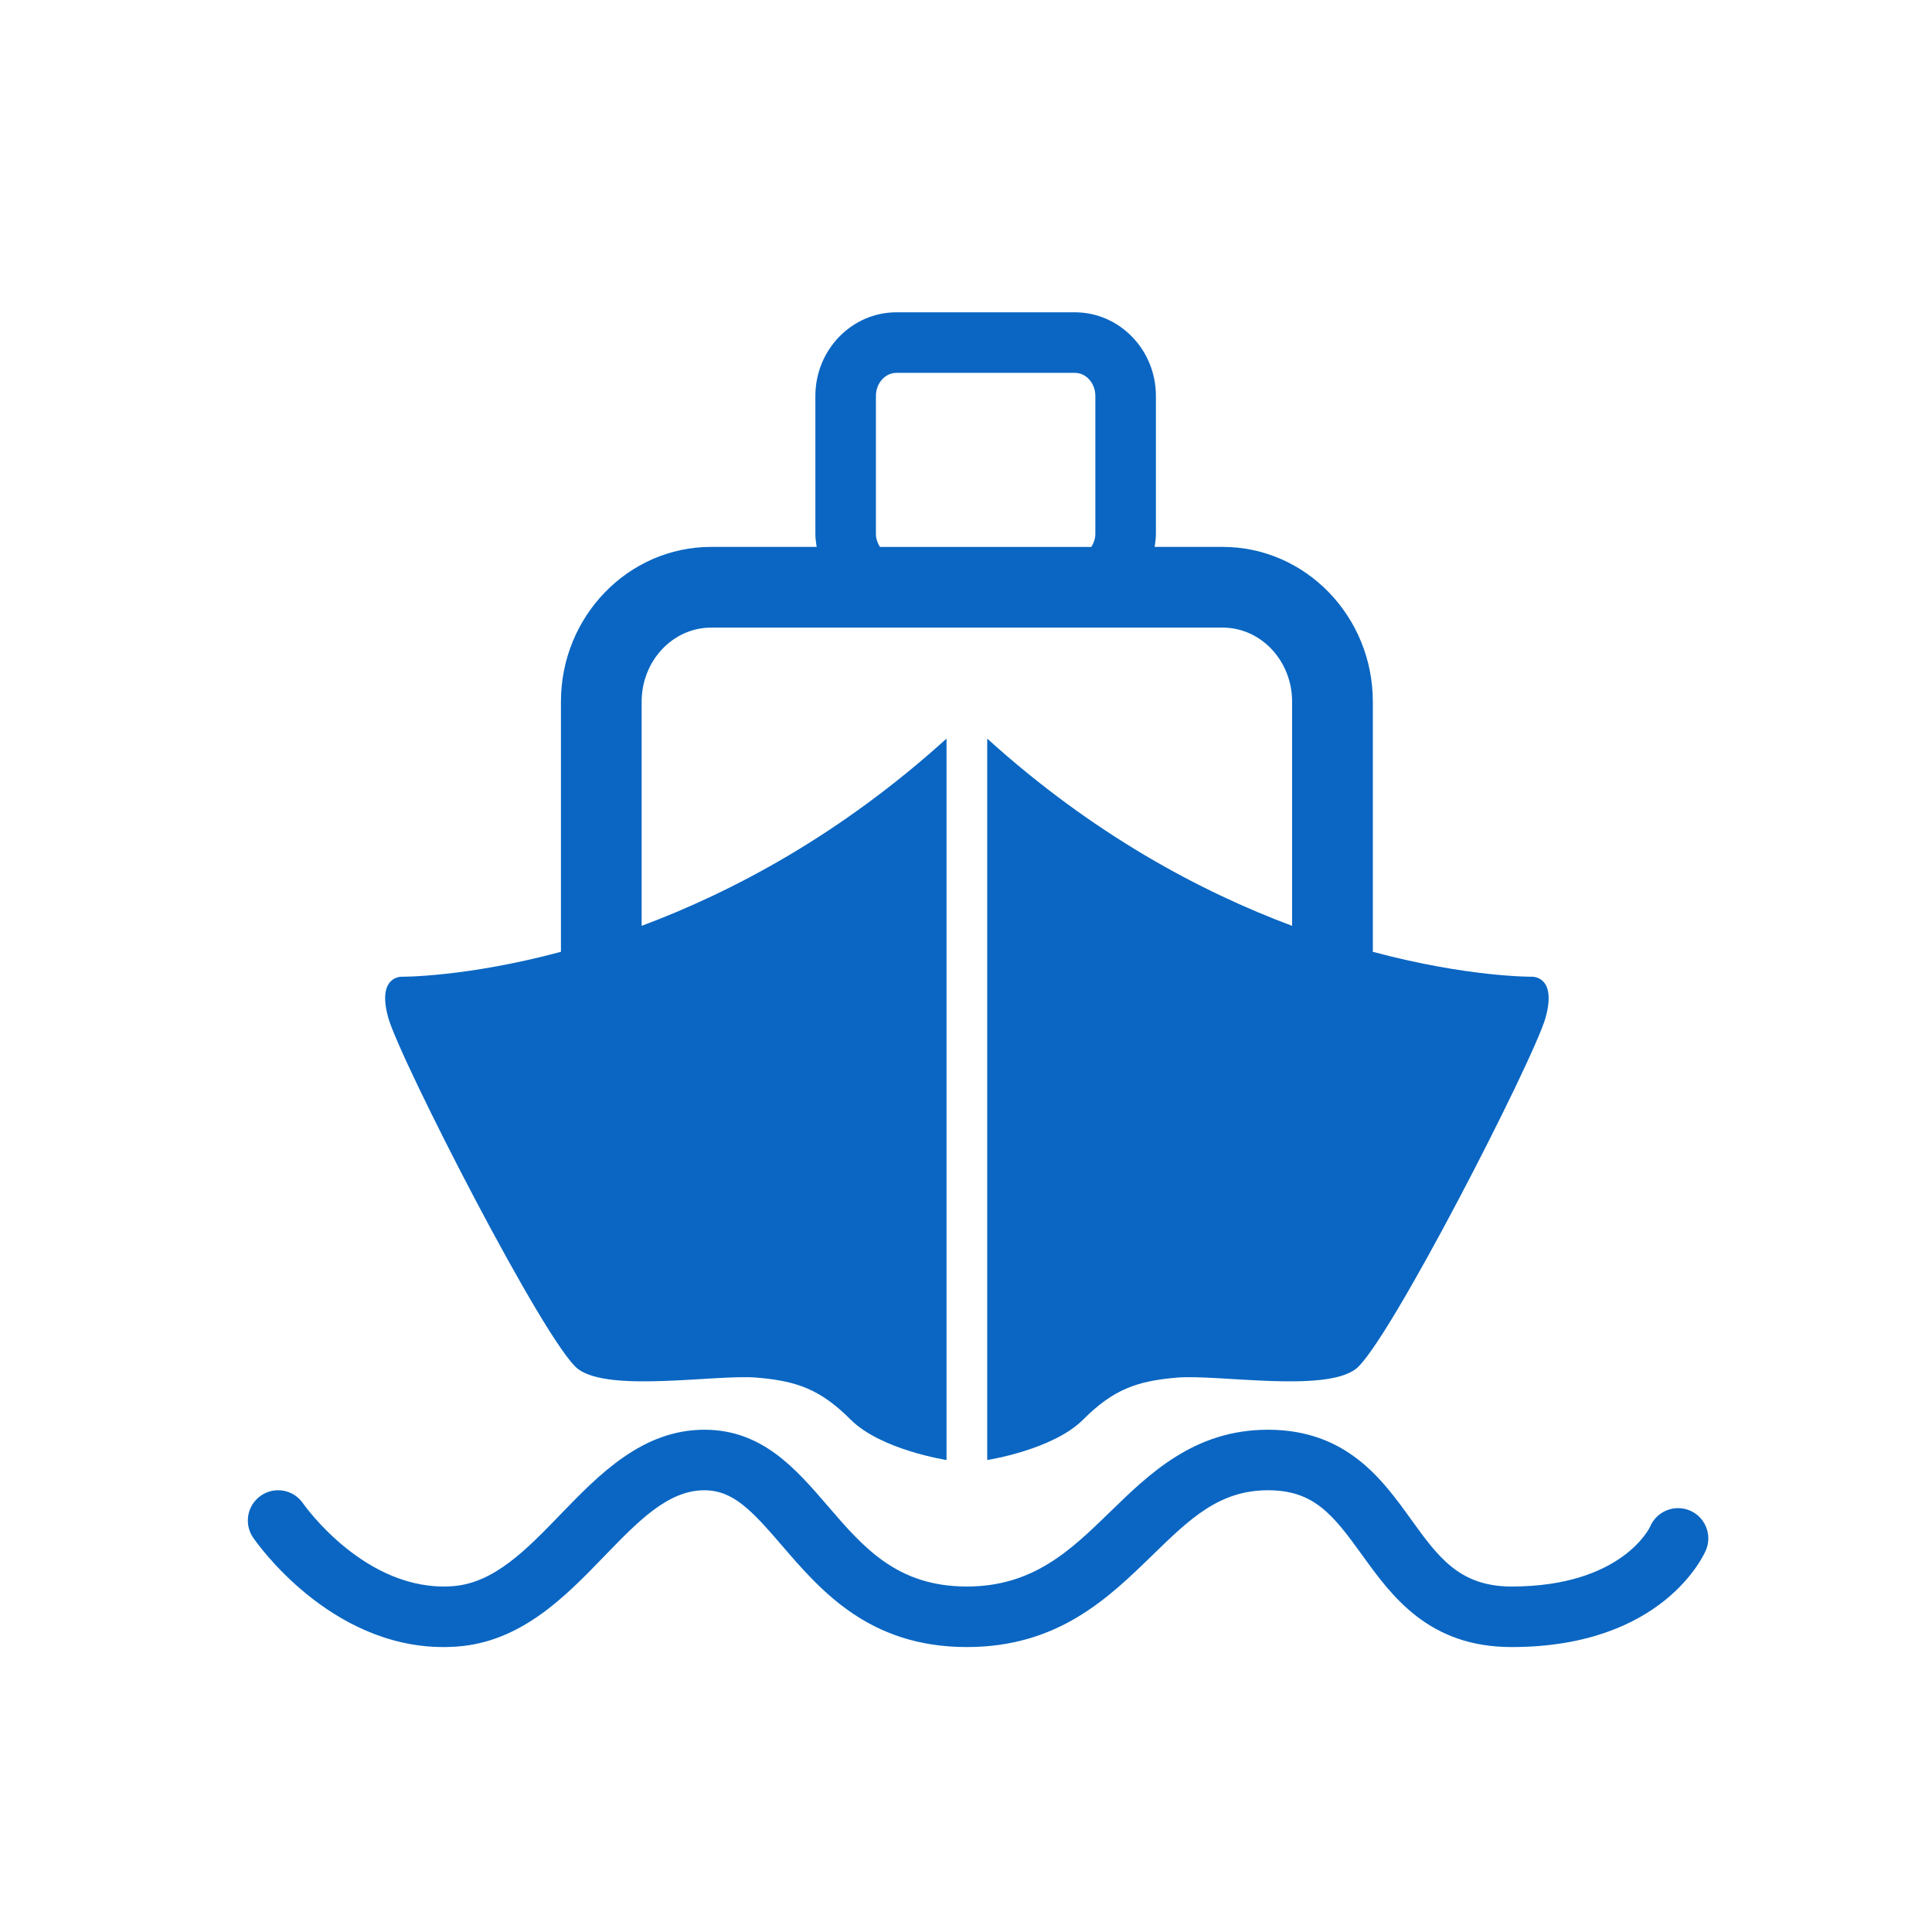
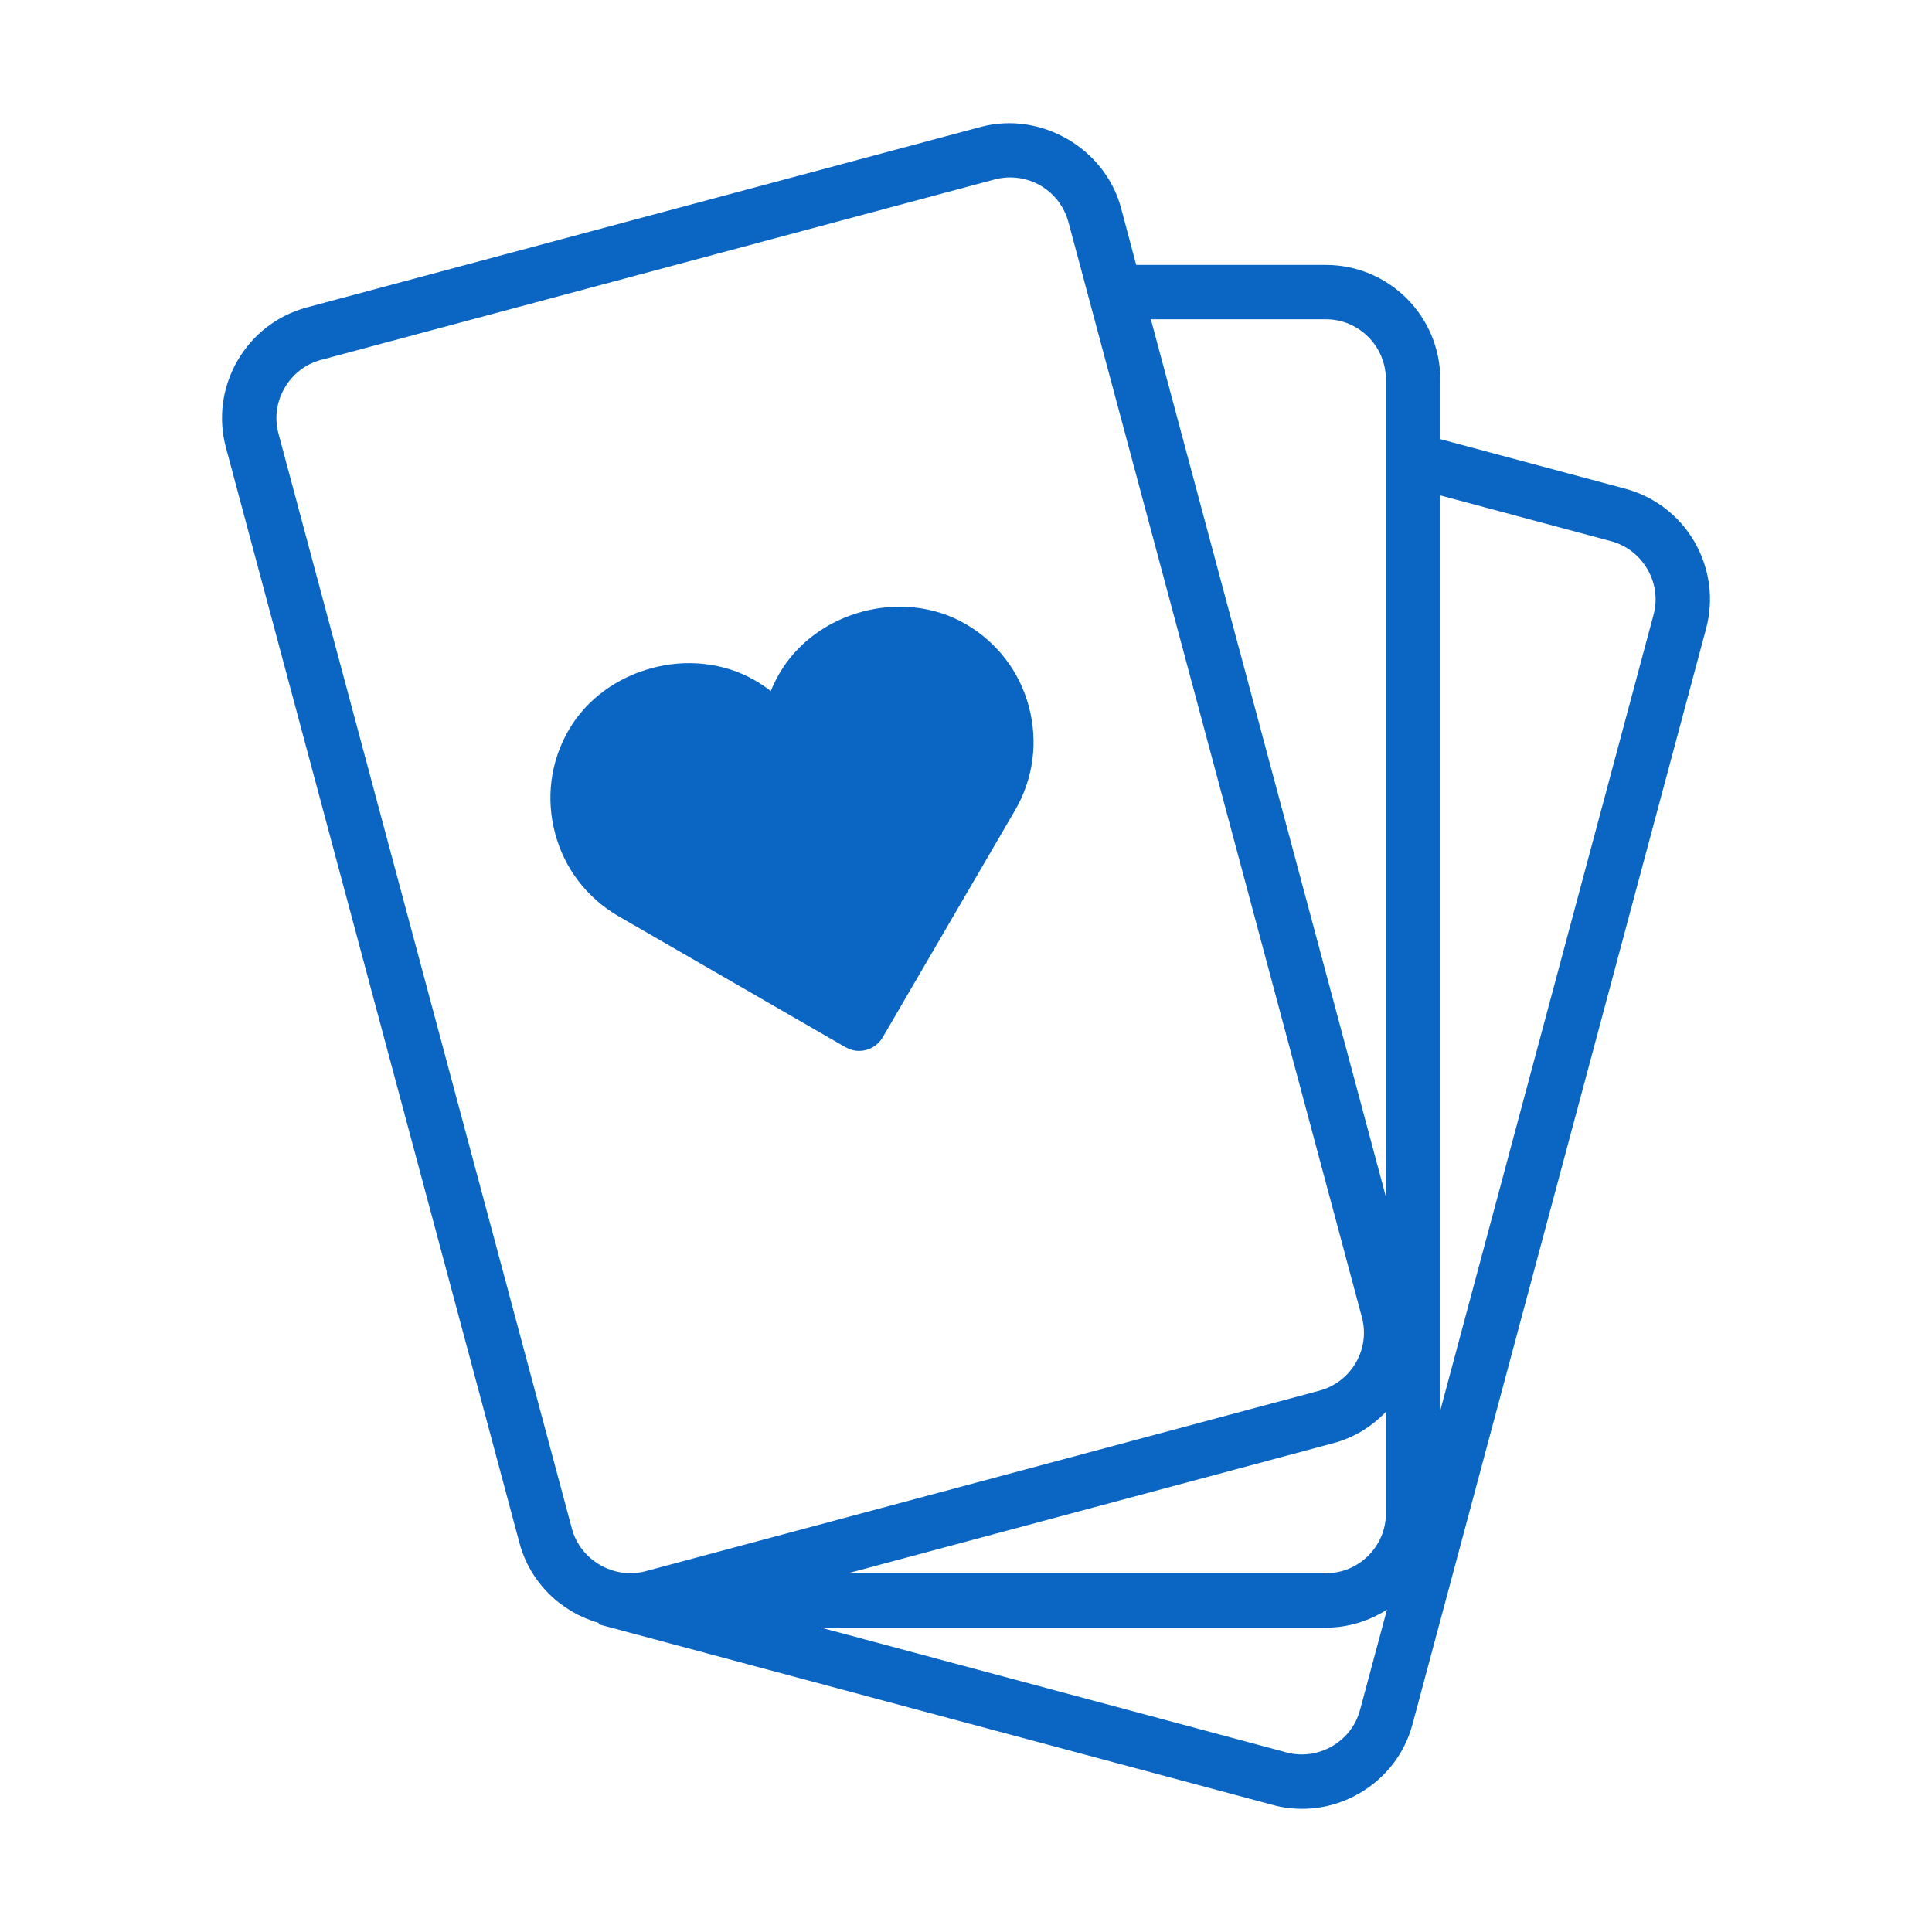
- <svg xmlns="http://www.w3.org/2000/svg" t="1720934054532" class="icon" viewBox="0 0 1024 1024" version="1.1" p-id="54060" width="200" height="200">
-   <path d="M306.493 725.704c16.942 12.472 73.093 2.673 94.484 4.449 21.391 1.777 33.859 6.246 49.905 22.287 16.041 16.046 50.801 21.396 50.801 21.396V391.475c-56.253 50.949-113.198 81.137-161.597 99.246V371.901c0-21.642 16.517-39.255 36.808-39.255h271.145c20.306 0 36.808 17.608 36.808 39.255v118.82c-48.399-18.109-105.344-48.297-161.597-99.246v382.362s34.76-5.35 50.801-21.396c16.046-16.041 28.534-20.511 49.925-22.287 21.396-1.777 77.548 8.018 94.464-4.449 16.942-12.472 94.459-163.978 100.726-186.271 6.226-22.292-7.142-21.745-7.142-21.745s-33.818 0.328-84.393-13.204V371.901c0-45.235-35.702-82.033-79.59-82.033h-36.055c0.333-2.258 0.671-4.536 0.671-6.897v-73.114c0-24.438-19.261-44.329-42.952-44.329H475.136c-23.685 0-42.972 19.886-42.972 44.329v73.114c0 2.36 0.333 4.639 0.681 6.897H376.893c-43.889 0-79.585 36.797-79.585 82.033v132.582c-50.57 13.537-84.393 13.204-84.393 13.204s-13.368-0.543-7.122 21.745c6.241 22.292 83.763 173.804 100.7 186.271z m157.757-442.726v-73.114c0-6.748 4.879-12.242 10.88-12.242h94.566c5.996 0 10.865 5.494 10.865 12.242v73.114c0 2.611-0.901 4.91-2.13 6.897H466.381c-1.239-1.987-2.13-4.285-2.13-6.897z" fill="#0a66c2" p-id="54061" />
-   <path d="M895.575 800.568a16.097 16.097 0 0 0-20.997 8.632c-0.123 0.312-14.889 31.688-73.426 31.688-27.633 0-38.932-15.708-53.289-35.62-15.227-21.161-34.196-47.478-75.827-47.478-38.902 0-62.628 23.081-83.558 43.448-20.972 20.388-40.776 39.649-76.017 39.649-36.997 0-54.804-20.705-73.656-42.614-17.121-19.912-34.821-40.484-65.469-40.484-32.86 0-55.869 23.793-76.17 44.785-18.186 18.826-35.354 36.582-57.318 38.144-46.218 3.302-78.889-43.412-79.227-43.889a15.995 15.995 0 0 0-22.267-4.157 16.026 16.026 0 0 0-4.198 22.292c1.669 2.463 40.325 58.01 100.874 58.01 2.33 0 4.7-0.087 7.091-0.251 34.217-2.447 57.539-26.557 78.116-47.841 18.166-18.78 33.853-35.011 53.105-35.011 15.176 0 25.037 10.588 41.144 29.332 20.613 23.962 46.269 53.77 97.981 53.77 48.276 0 74.911-25.887 98.391-48.737 19.738-19.2 35.323-34.365 61.184-34.365 24.018 0 34.089 12.344 49.802 34.156s35.261 48.947 79.314 48.947c80.614 0 102.149-49.3 103.045-51.41a16.056 16.056 0 0 0-8.627-20.997z" fill="#0a66c2" p-id="54062" />
+ <svg xmlns="http://www.w3.org/2000/svg" class="icon" viewBox="0 0 1024 1024" version="1.1" fill="#0a66c2" width="200" height="200">
+   <path d="M455.36 557.006c4.955 0 9.754-2.582 12.493-7.206l70.267-120.532c9.651-16.761 12.163-36.147 7.19-54.81-4.973-18.618-16.944-34.166-33.66-43.806-33.311-19.23-79.43-6.805-98.607 26.41-1.728 2.992-3.263 6.08-4.52 9.221-2.634-2.093-5.443-3.978-8.48-5.714-33.328-19.23-79.465-6.745-98.642 26.41-9.65 16.664-12.163 36.12-7.172 54.773 4.956 18.654 16.908 34.174 33.59 43.868l120.314 69.433c2.323 1.307 4.783 1.953 7.226 1.953zM322.044 434.301" />
+   <path d="M898.155 287.254c-8.113-14.047-21.218-24.044-36.782-28.233l-97.997-26.27v-31.714c0-33.425-27.204-60.619-60.637-60.619H602.213l-8.061-30.284c-8.499-31.556-42.56-51.361-74.318-42.873l-357.208 95.684c-15.616 4.189-28.651 14.257-36.8 28.303-8.079 14.099-10.26 30.397-6.072 46.006l155.562 580.482c5.584 20.957 21.934 36.732 42.054 42.438l-0.14 0.732 357.207 95.71c5.182 1.448 10.417 2.094 15.722 2.094 10.487 0 20.87-2.74 30.292-8.183 14.048-8.115 24.115-21.167 28.25-36.802l155.545-580.464c4.187-15.6 2.006-31.898-6.09-46.007zM702.74 169.226c17.537 0 31.793 14.308 31.793 31.81v433.201l-124.555-465.01h92.762zM303.13 810.267L147.586 229.76c-2.163-8.114-1.047-16.717 3.246-24.106 4.258-7.39 11.098-12.669 19.229-14.876l357.26-95.702c2.687-0.732 5.426-1.046 8.13-1.046 14.449 0 27.099 9.71 30.815 23.6L721.83 698.137c4.554 16.927-5.549 34.376-22.492 38.948l-357.206 95.693c-16.84 4.5-34.551-5.934-39-22.51z m431.438-61.98v53.761c0 17.572-14.292 31.81-31.83 31.81H449.445l257.31-68.96c11.078-2.93 20.398-8.899 27.814-16.611z m-13.716 158.005c-2.181 8.166-7.416 14.971-14.866 19.299-7.382 4.222-15.984 5.409-24.115 3.227l-246.718-66.133H702.74c11.917 0 22.946-3.56 32.385-9.544l-14.272 53.151z m155.561-580.465L763.376 747.606V262.572l90.51 24.264c8.149 2.198 15.024 7.494 19.282 14.885 4.276 7.337 5.444 15.94 3.245 24.106z m0 0" />
</svg>
